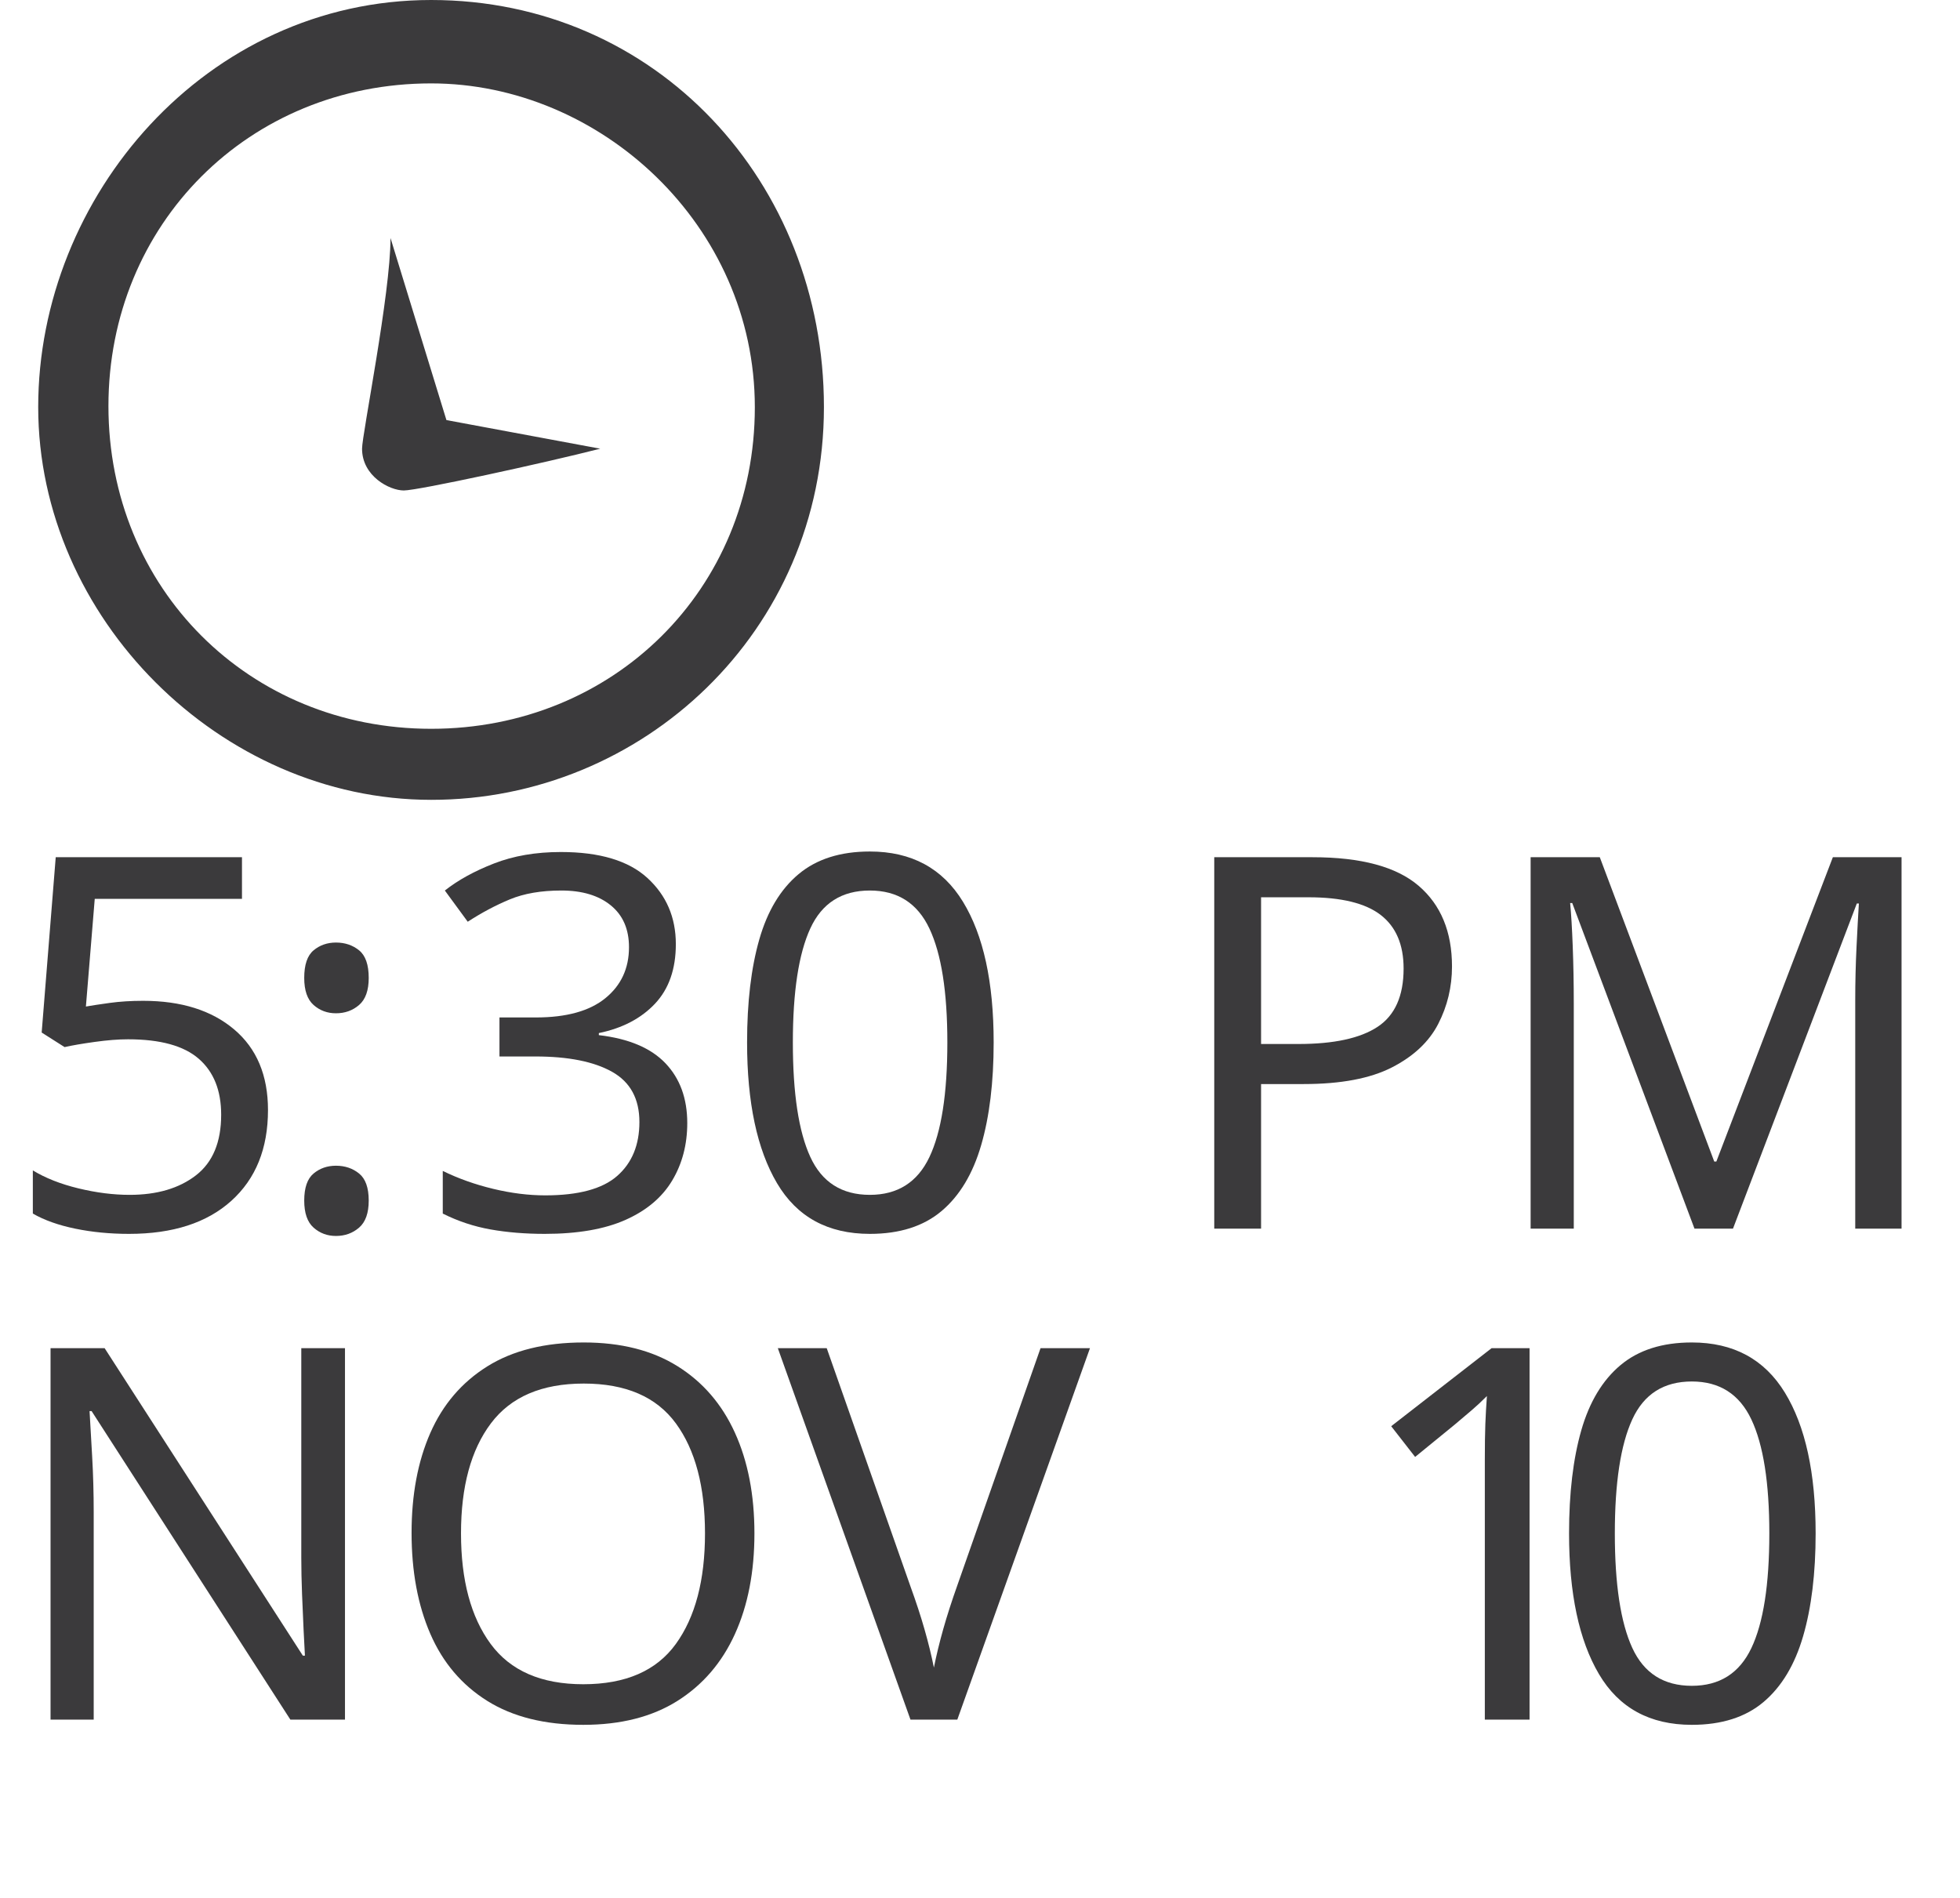
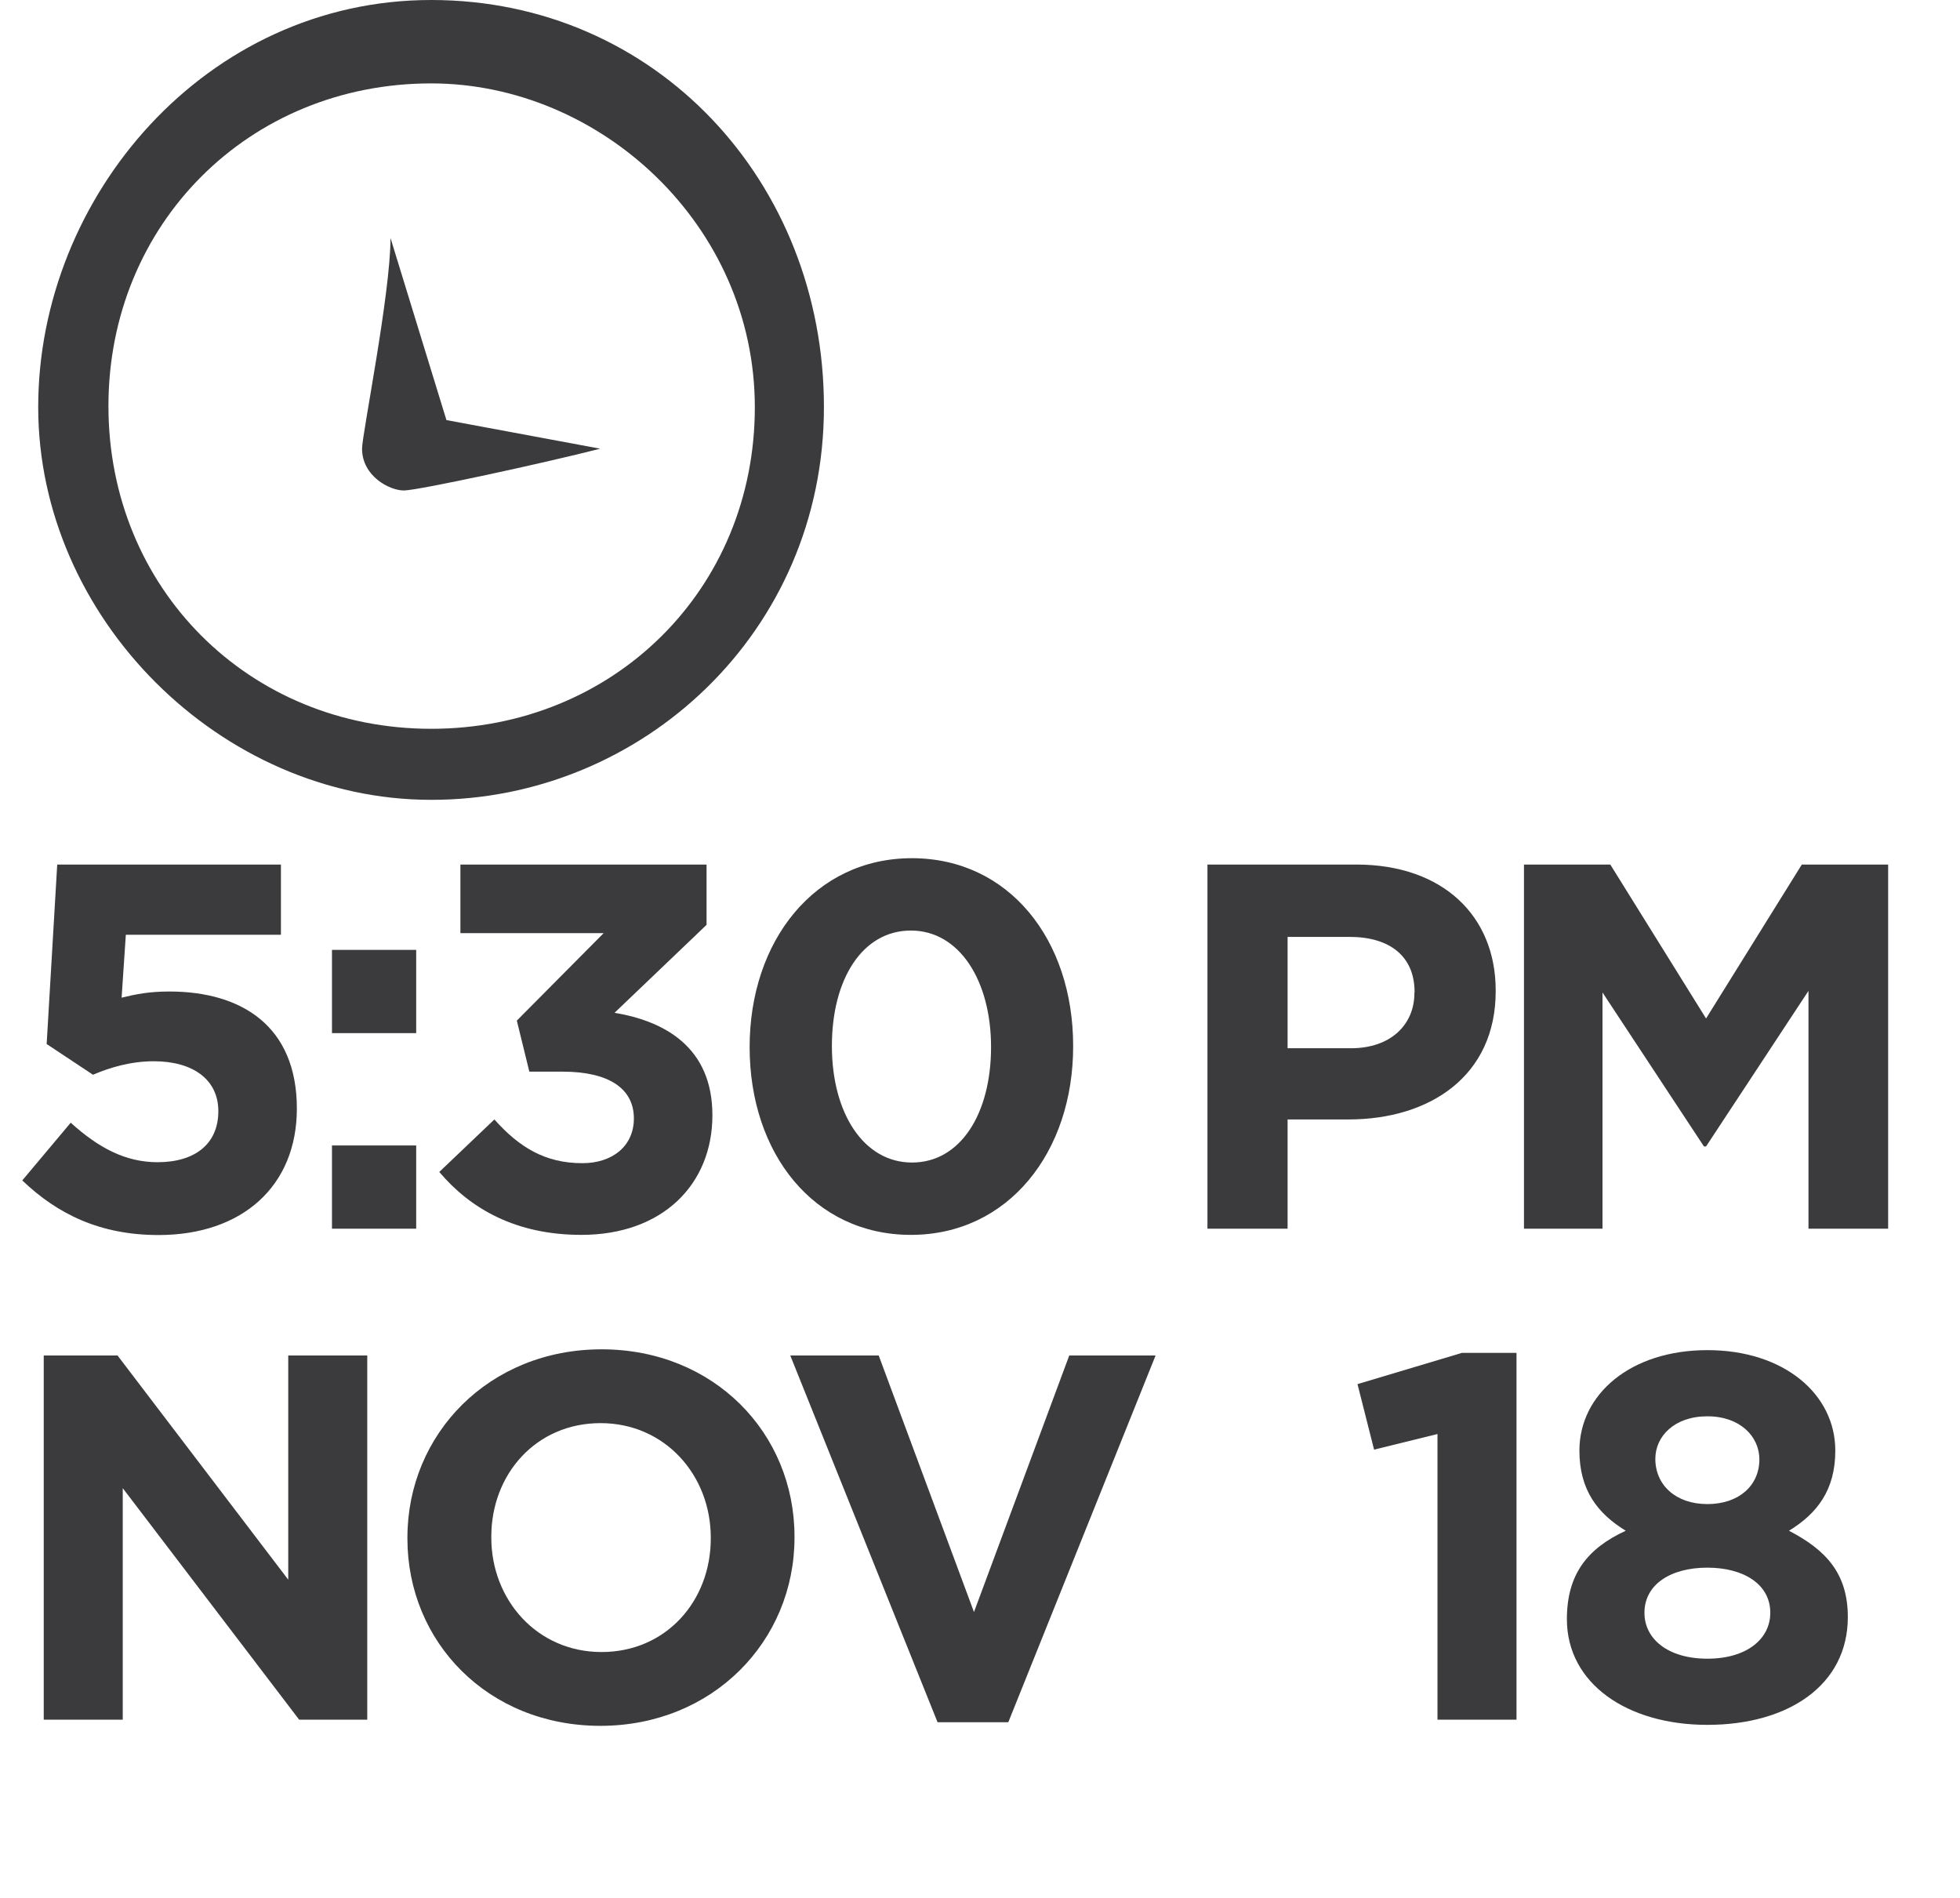
- <svg xmlns="http://www.w3.org/2000/svg" viewBox="725.6 308.5 1205.6 1167.3" enable-background="new 725.6 308.5 1205.6 1167.3">
-   <path fill="#3B3A3C" d="M990.8 800.5c-129.6 0-241.7-112-241.7-241.6s103.3-250.4 241.7-250.4 241.6 112 241.6 250.4-112 241.7-241.6 241.6zm0-440.7c-112 0-198.5 86.4-198.5 198.5s86.4 198.5 198.5 198.5 199.1-85.7 199.1-197.8-95.1-199.2-199.1-199.2zm104 224.7c-34.4 8.8-112 25.7-120.8 25.7s-25.7-8.8-25.7-25.7c0-8.8 17.5-95.2 17.5-129.6l34.4 112 94.6 17.6z" />
-   <path fill="none" d="M725.6 830.7h1205.6v645.1h-1205.6z" />
-   <text transform="translate(725.643 1064.28)">
-     <tspan x="0" y="0" fill="#3B3A3C" font-family="'Gotham-Bold'" font-size="320" letter-spacing="-19">5:</tspan>
-     <tspan x="257.9" y="0" fill="#3B3A3C" font-family="'Gotham-Bold'" font-size="320" letter-spacing="-12">3</tspan>
-     <tspan x="443.8" y="0" fill="#3B3A3C" font-family="'Gotham-Bold'" font-size="320">0</tspan>
-     <tspan x="715.8" y="0" fill="#3B3A3C" font-family="'Gotham-Bold'" font-size="320" letter-spacing="-19">P</tspan>
-     <tspan x="910.4" y="0" fill="#3B3A3C" font-family="'Gotham-Bold'" font-size="320">M</tspan>
-     <tspan x="0" y="302" fill="#3B3A3C" font-family="'Gotham-Bold'" font-size="320" letter-spacing="-19">N</tspan>
-     <tspan x="233.6" y="302" fill="#3B3A3C" font-family="'Gotham-Bold'" font-size="320" letter-spacing="-27">O</tspan>
-     <tspan x="478.4" y="302" fill="#3B3A3C" font-family="'Gotham-Bold'" font-size="320">V</tspan>
-     <tspan x="827.2" y="302" fill="#3B3A3C" font-family="'Gotham-Bold'" font-size="320" letter-spacing="-12">1</tspan>
-     <tspan x="949.4" y="302" fill="#3B3A3C" font-family="'Gotham-Bold'" font-size="320">0</tspan>
-   </text>
+ <svg xmlns="http://www.w3.org/2000/svg" version="1.1" id="Layer_1" x="0px" y="0px" viewBox="1139.6 367.9 1205.6 1167.3" style="enable-background:new 1139.6 367.9 1205.6 1167.3;" xml:space="preserve">
+   <style type="text/css">
+ 	.st0{fill:#3B3A3C;}
+ 	.st1{fill:none;}
+ 	.st2{enable-background:new    ;}
+ </style>
+   <path class="st0" d="M1404.8,859.9c-129.6,0-241.7-112-241.7-241.6s103.3-250.4,241.7-250.4s241.6,112,241.6,250.4  S1534.4,860,1404.8,859.9L1404.8,859.9z M1404.8,419.2c-112,0-198.5,86.4-198.5,198.5s86.4,198.5,198.5,198.5  s199.1-85.7,199.1-197.8S1508.8,419.2,1404.8,419.2L1404.8,419.2z M1508.8,643.9c-34.4,8.8-112,25.7-120.8,25.7s-25.7-8.8-25.7-25.7  c0-8.8,17.5-95.2,17.5-129.6l34.4,112L1508.8,643.9L1508.8,643.9z" />
+   <rect x="1139.6" y="890.1" class="st1" width="1205.6" height="645.1" />
+   <g class="st2">
+     <path class="st0" d="M1174.8,899.7h137.6v43.2H1217l-2.6,38.7c9-2.2,17-3.8,29.4-3.8c44.2,0,78.4,21.1,78.4,72   c0,47.7-33.6,77.8-85.1,77.8c-35.8,0-62.1-12.8-83.8-33.6l29.8-35.5c17,15.4,33.6,24.3,53.4,24.3c23,0,37.4-11.2,37.4-31.4   c0-19.5-15.7-30.7-39.7-30.7c-14.1,0-26.9,3.8-37.4,8.3l-28.5-18.9L1174.8,899.7z" />
+     <path class="st0" d="M1343.8,1003.4v-51.2h51.8v51.2H1343.8z M1343.8,1123.7v-51.2h51.8v51.2H1343.8z" />
+   </g>
+   <g class="st2">
+     <path class="st0" d="M1422.8,941.9v-42.2h151.4v37.1l-56.6,54.1c30.7,5.1,60.2,21.1,60.2,63c0,42.6-30.7,73.6-80.6,73.6   c-40.3,0-68.2-16-87.4-38.7l33.9-32.3c15.4,17.3,31.4,26.9,54.1,26.9c18.6,0,31.7-10.6,31.7-27.5c0-18.6-15.7-28.8-43.8-28.8h-20.5   l-7.7-31.4l53.4-53.8L1422.8,941.9L1422.8,941.9z" />
+   </g>
+   <g class="st2">
+     <path class="st0" d="M1699.9,1127.5c-59.8,0-99.2-50.2-99.2-115.5s40-116.2,99.8-116.2s99.2,50.2,99.2,115.5   C1799.8,1076.6,1759.8,1127.5,1699.9,1127.5z M1699.9,940.3c-29.8,0-48.6,29.8-48.6,71c0,41.3,19.5,71.7,49.3,71.7   s48.6-30.1,48.6-71C1749.2,971.1,1729.7,940.3,1699.9,940.3z" />
+   </g>
+   <g class="st2">
+     <path class="st0" d="M1969,1056.5h-37.4v67.2h-49.3v-224h91.5c53.4,0,85.8,31.7,85.8,77.4v0.6   C2059.6,1029.6,2019.3,1056.5,1969,1056.5z M2009.7,978.1c0-22.1-15.4-33.9-40-33.9h-38.1v68.5h39c24.6,0,39-14.7,39-33.9   L2009.7,978.1L2009.7,978.1z" />
+   </g>
+   <g class="st2">
+     <path class="st0" d="M2252,1123.7V977.4l-63,95.7h-1.3l-62.4-94.7v145.3H2077v-224h53.1l58.9,94.7l58.9-94.7h53.1v224H2252z" />
+   </g>
+   <g class="st2">
+     <path class="st0" d="M1323.6,1425.7l-108.5-142.4v142.4h-48.6v-224h45.4l105,137.9v-137.9h48.6v224H1323.6z" />
+   </g>
+   <g class="st2">
+     <path class="st0" d="M1508.9,1429.5c-69.1,0-118.7-51.5-118.7-115.2v-0.6c0-63.7,50.2-115.8,119.4-115.8   c69.1,0,118.7,51.5,118.7,115.2v0.6C1628.3,1377.4,1578,1429.5,1508.9,1429.5z M1576.8,1313.7c0-38.4-28.2-70.4-67.8-70.4   c-39.7,0-67.2,31.4-67.2,69.8v0.6c0,38.4,28.2,70.4,67.8,70.4c39.7,0,67.2-31.4,67.2-69.8V1313.7z" />
+   </g>
+   <g class="st2">
+     <path class="st0" d="M1759.8,1427.3h-43.5l-90.6-225.6h54.4l58.6,157.8l58.6-157.8h53.1L1759.8,1427.3z" />
+   </g>
+   <g class="st2">
+     <path class="st0" d="M2038.8,1200.1h33.6v225.6h-48.6V1250l-39,9.6l-10.2-40.3L2038.8,1200.1z" />
+   </g>
+   <g class="st2">
+     <path class="st0" d="M2189.8,1428.9c-49.6,0-86.4-25.6-86.4-65c0-27.5,12.5-43.5,36.2-54.4c-17.3-10.6-28.5-25-28.5-49.3   c0-34.6,31.4-61.8,78.7-61.8c47.3,0,78.7,27.2,78.7,61.8c0,24.3-11.2,38.7-28.5,49.3c22.7,11.8,36.2,26.2,36.2,53.1   C2276.2,1404.6,2239.4,1428.9,2189.8,1428.9z M2189.8,1332.2c-22.4,0-38.7,10.2-38.7,27.8c0,16,14.4,28.2,38.7,28.2   s38.7-12.2,38.7-28.2C2228.6,1342.5,2212.2,1332.2,2189.8,1332.2z M2189.8,1239.1c-20.2,0-32,12.2-32,26.2c0,16,12.5,27.8,32,27.8   s32-11.5,32-27.5C2221.8,1251.6,2210,1239.1,2189.8,1239.1z" />
+   </g>
</svg>
